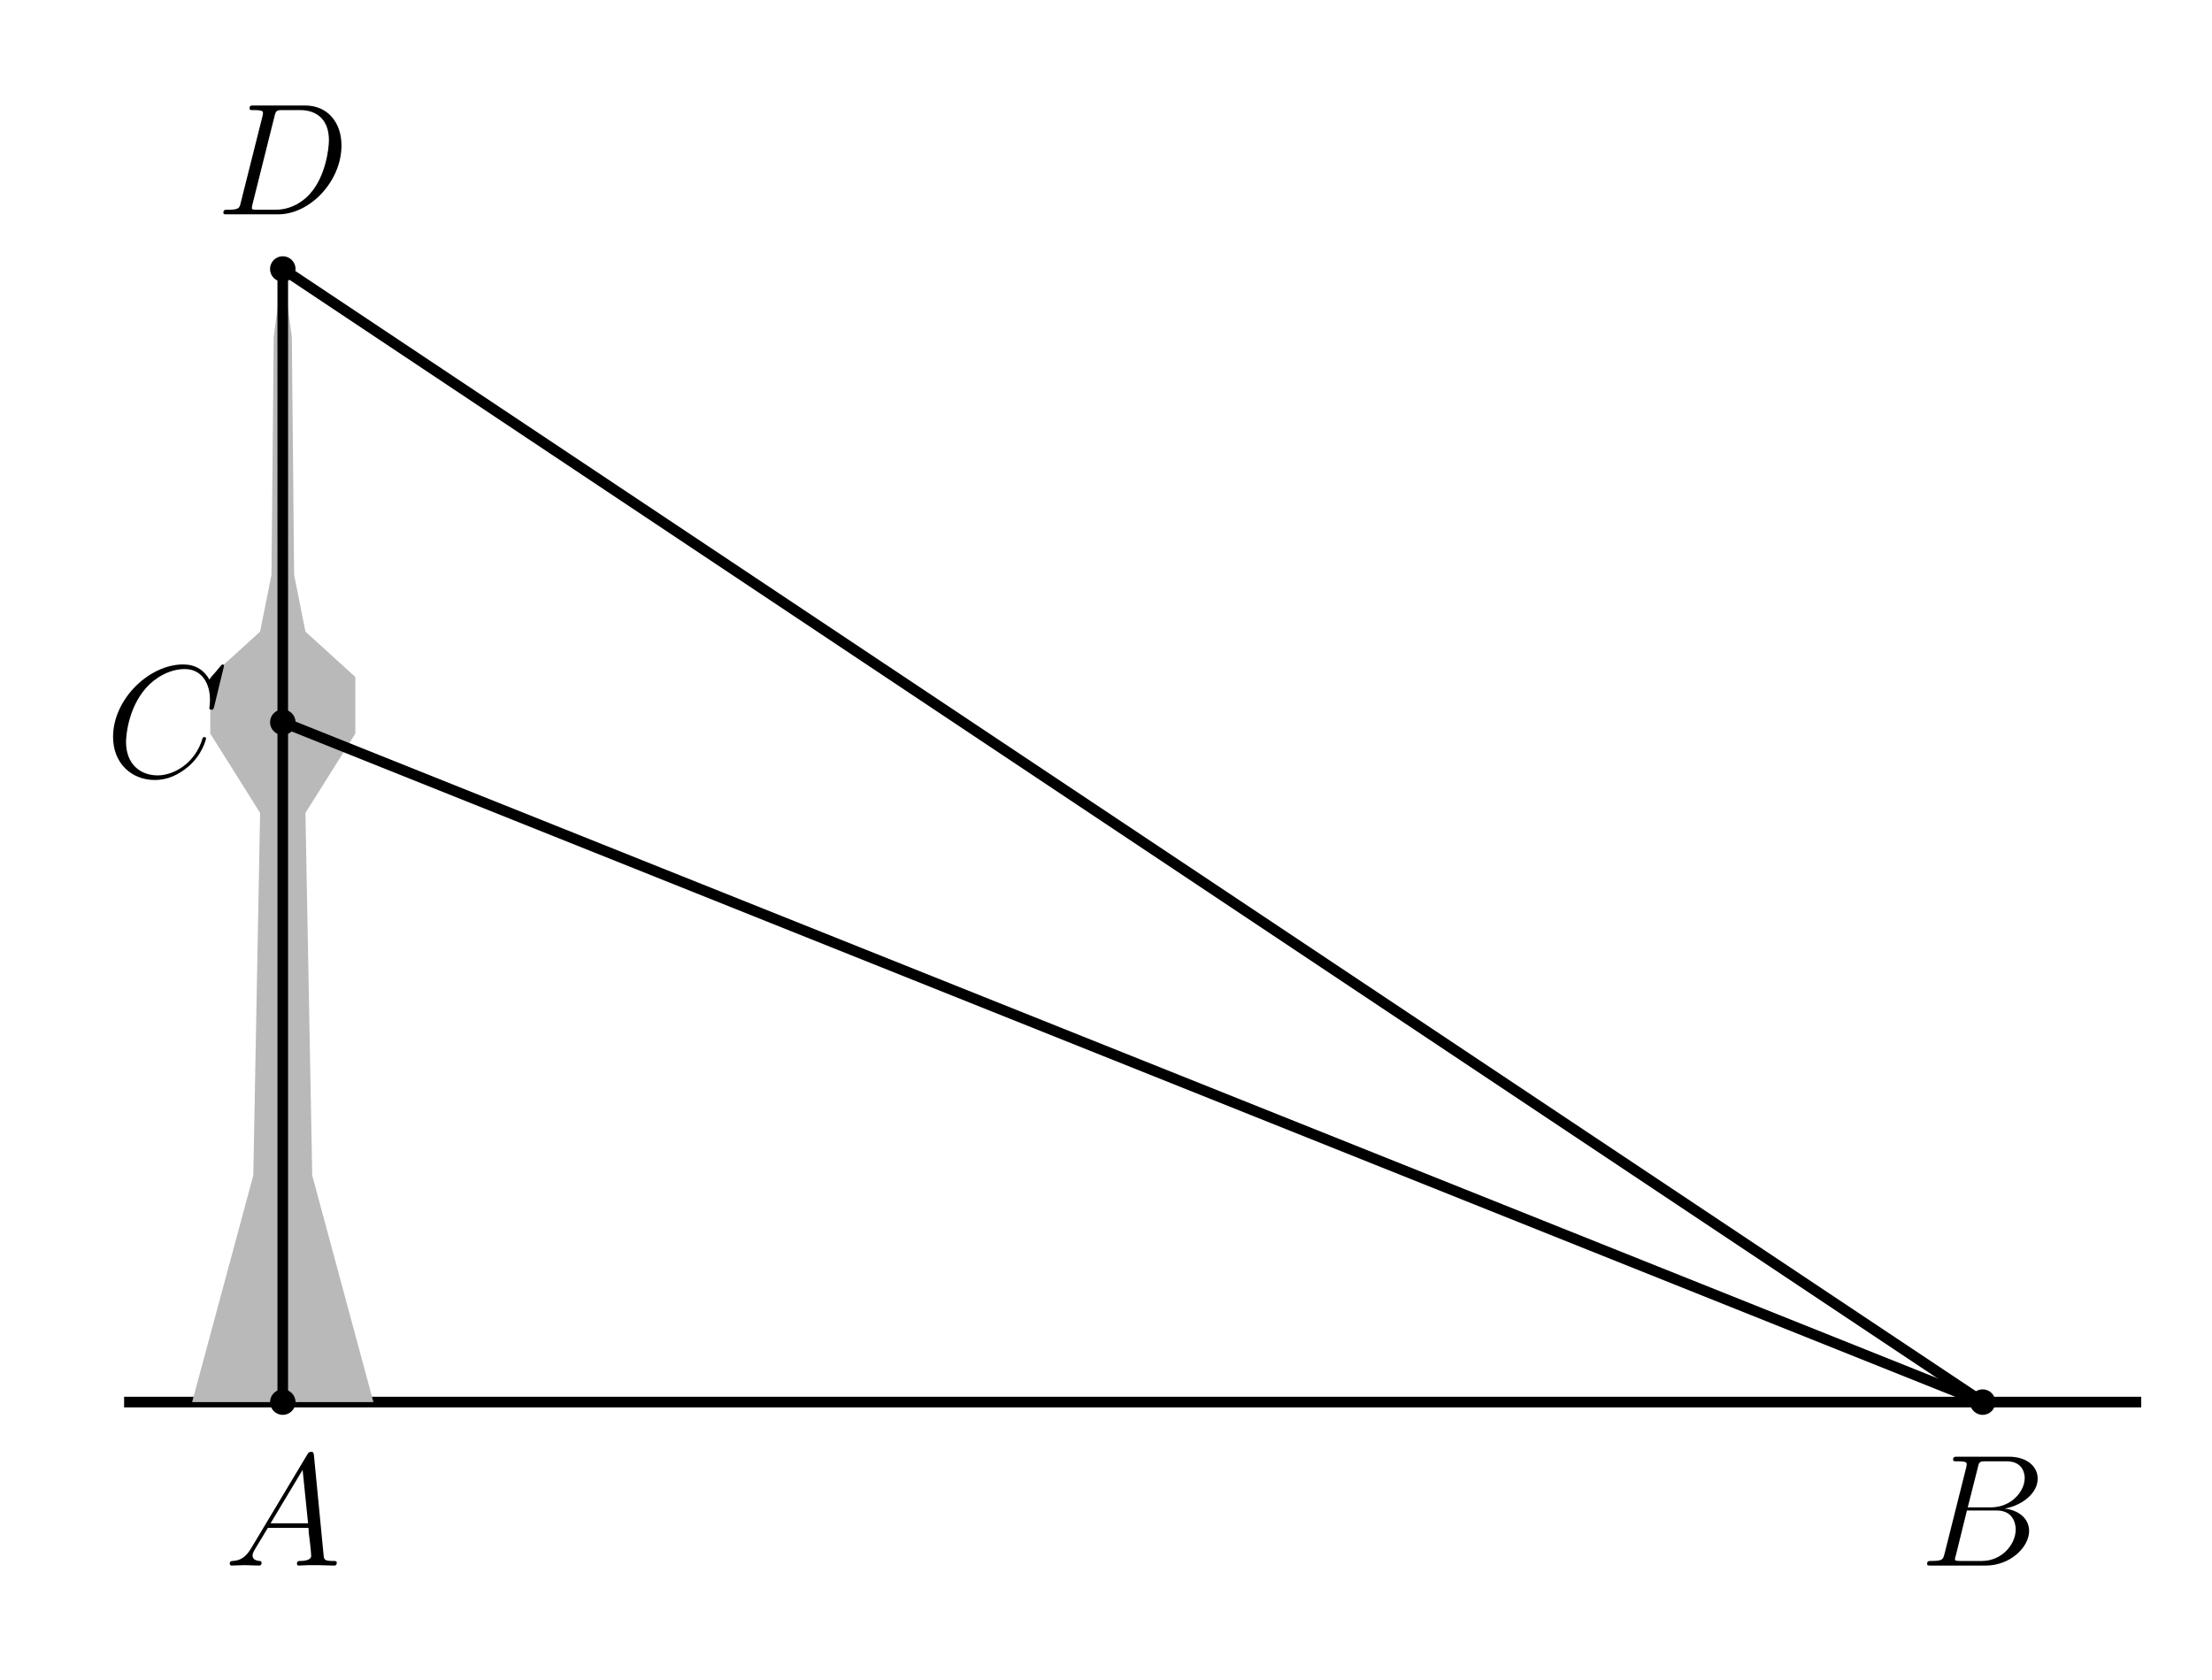
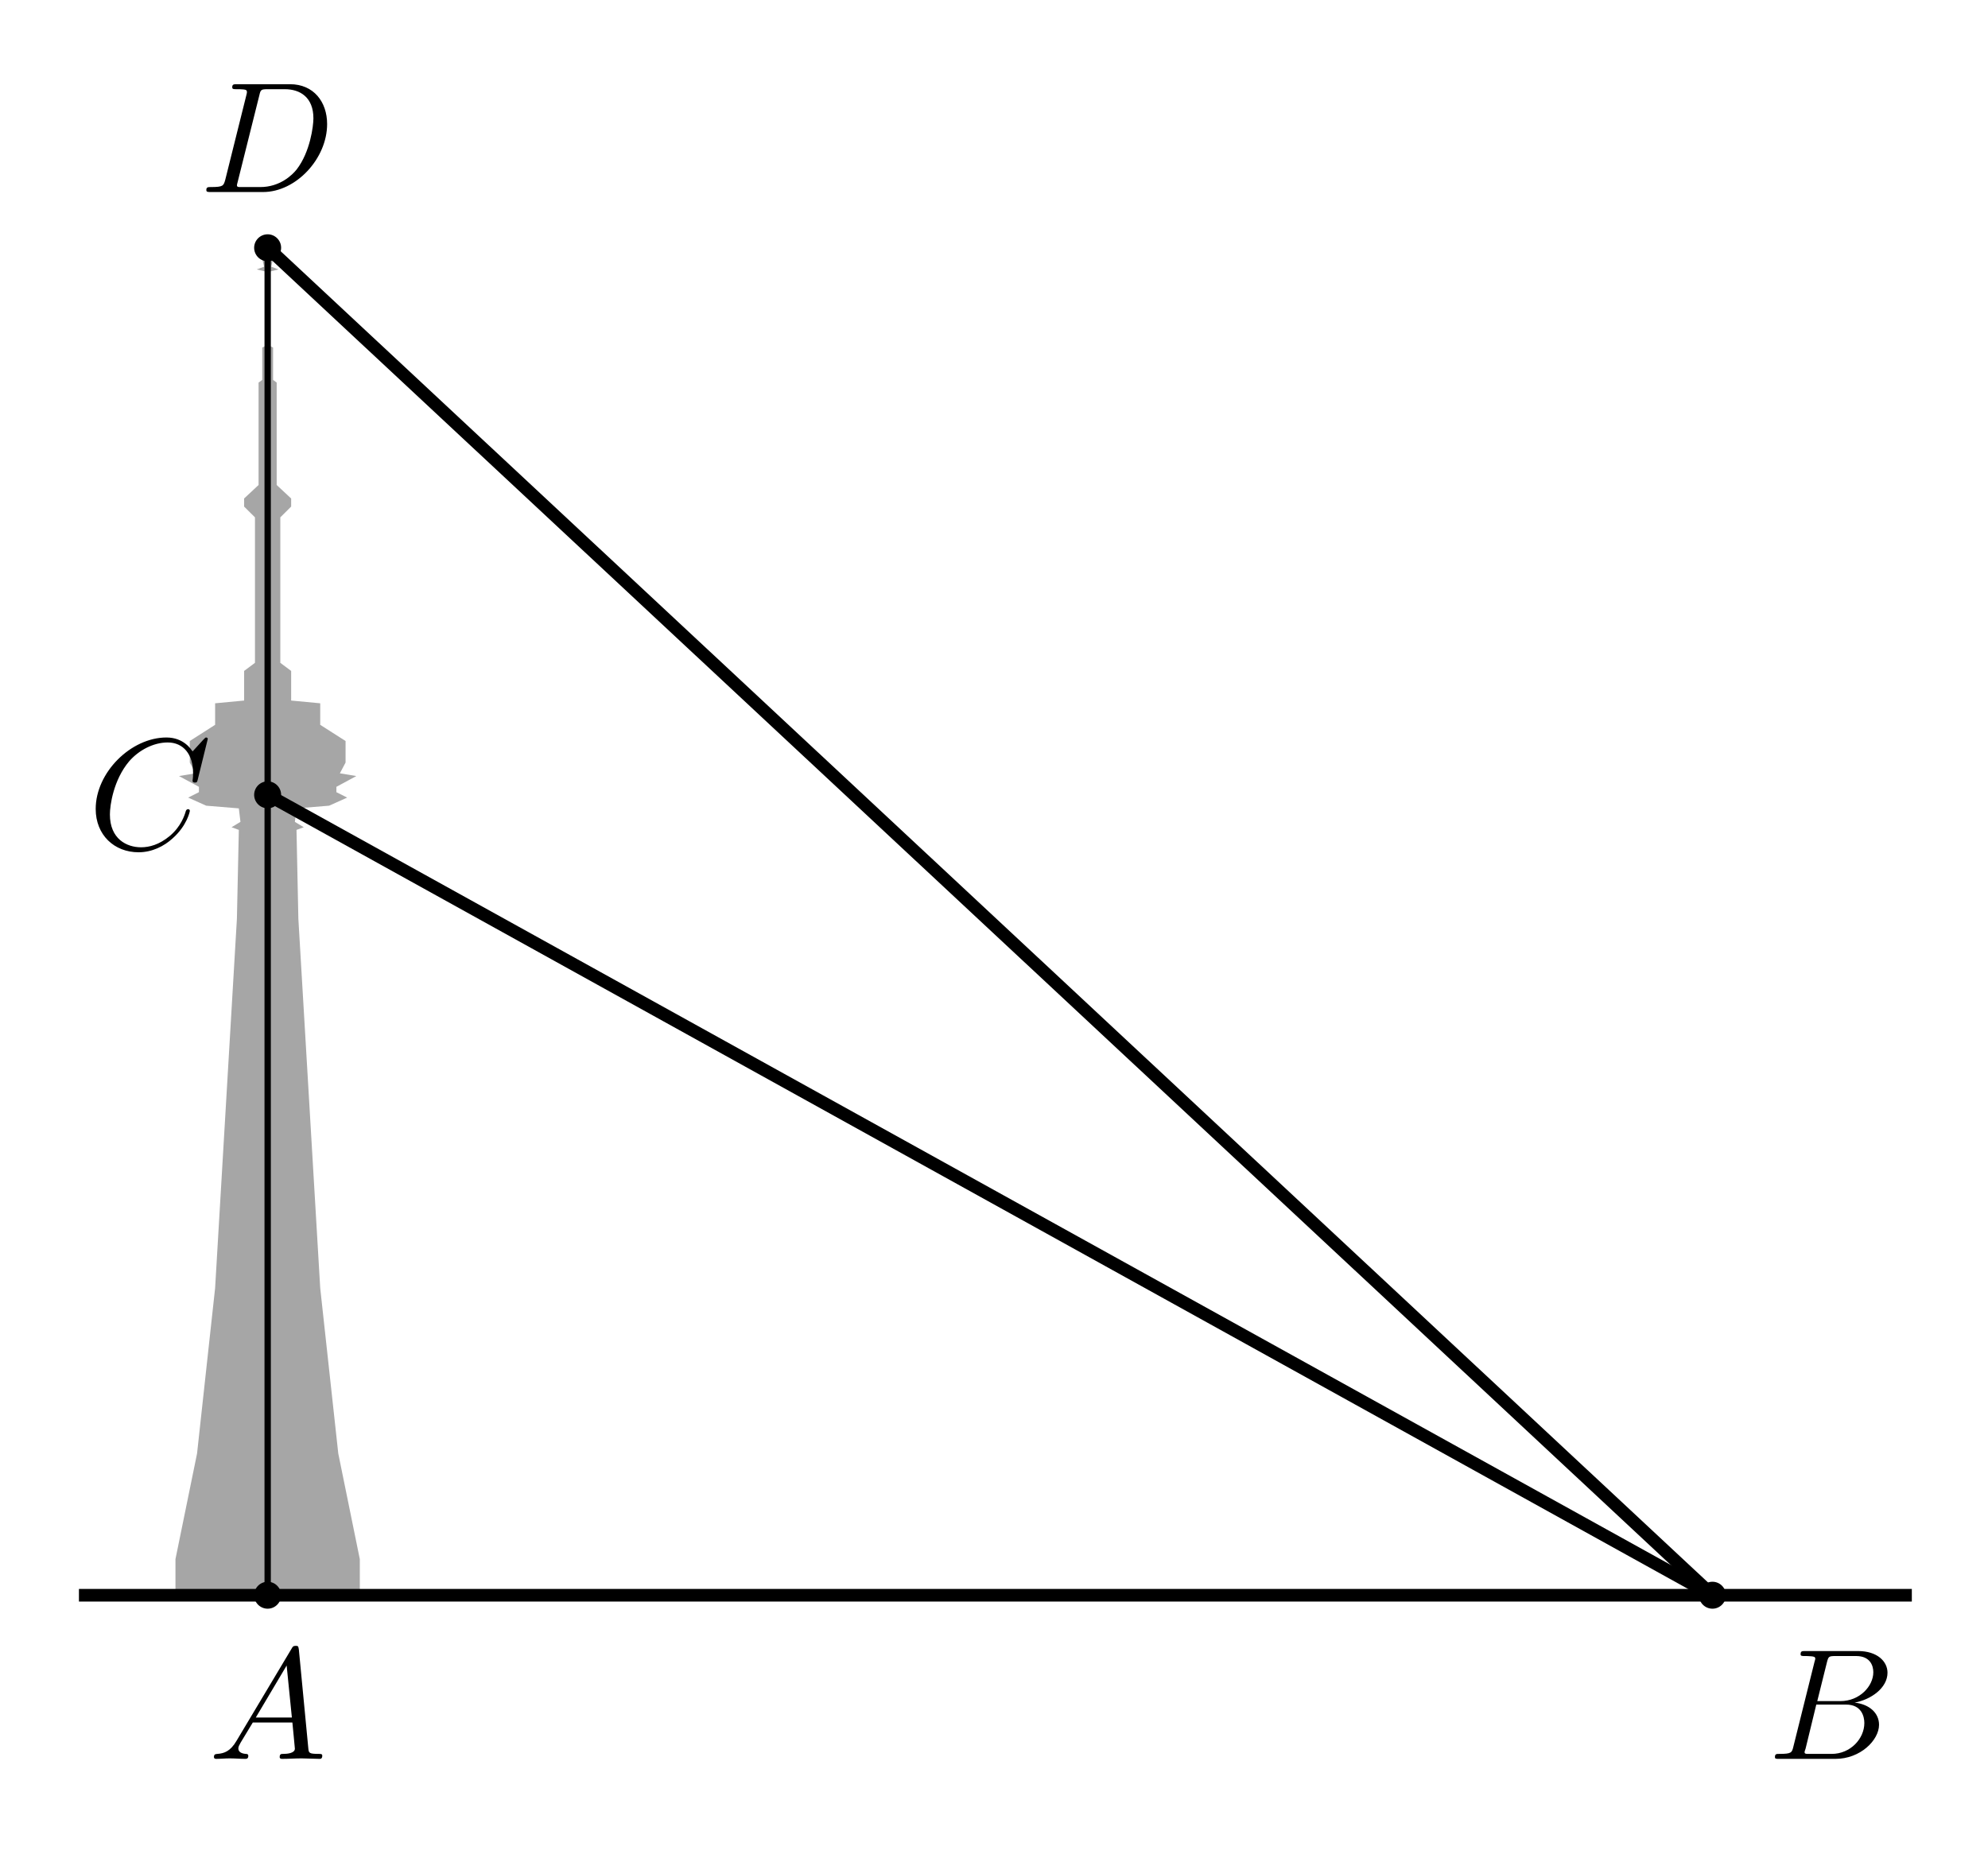
- <svg xmlns="http://www.w3.org/2000/svg" xmlns:xlink="http://www.w3.org/1999/xlink" data-source-hash="26d296fbca93" width="165.07pt" height="125.359pt" viewBox="0 0 165.07 125.359" version="1.2">
+ <svg xmlns="http://www.w3.org/2000/svg" xmlns:xlink="http://www.w3.org/1999/xlink" data-source-hash="df52783e64c1" width="124.724pt" height="116.326pt" viewBox="0 0 124.724 116.326" version="1.2">
  <defs>
    <g>
      <symbol overflow="visible" id="glyph0-0">
        <path style="stroke:none;" d="" />
      </symbol>
      <symbol overflow="visible" id="glyph0-1">
-         <path style="stroke:none;" d="M 8.391 -0.219 C 8.391 -0.344 8.281 -0.344 8.109 -0.344 C 7.453 -0.344 7.438 -0.453 7.406 -0.812 L 6.688 -8.234 C 6.656 -8.469 6.609 -8.484 6.484 -8.484 C 6.359 -8.484 6.297 -8.469 6.188 -8.281 L 2.016 -1.312 C 1.609 -0.625 1.203 -0.375 0.625 -0.344 C 0.5 -0.328 0.406 -0.328 0.406 -0.125 C 0.406 -0.047 0.469 0 0.547 0 L 1.516 -0.031 C 1.859 -0.031 2.234 0 2.562 0 C 2.641 0 2.781 0 2.781 -0.219 C 2.781 -0.328 2.688 -0.344 2.609 -0.344 C 2.344 -0.375 2.109 -0.469 2.109 -0.75 C 2.109 -0.922 2.188 -1.047 2.344 -1.312 L 3.25 -2.812 L 6.281 -2.812 C 6.297 -2.703 6.297 -2.609 6.297 -2.5 C 6.344 -2.188 6.484 -0.953 6.484 -0.719 C 6.484 -0.375 5.875 -0.344 5.688 -0.344 C 5.547 -0.344 5.422 -0.344 5.422 -0.125 C 5.422 0 5.531 0 5.594 0 C 5.797 0 6.047 -0.031 6.25 -0.031 L 6.922 -0.031 L 8.188 0 C 8.266 0 8.391 0 8.391 -0.219 Z M 6.25 -3.156 L 3.453 -3.156 L 5.844 -7.141 Z M 6.25 -3.156 " />
+         <path style="stroke:none;" d="M 1.766 -1.141 C 1.375 -0.469 0.984 -0.344 0.562 -0.312 C 0.438 -0.297 0.344 -0.297 0.344 -0.109 C 0.344 -0.047 0.391 0 0.469 0 C 0.75 0 1.047 -0.031 1.328 -0.031 C 1.656 -0.031 2 0 2.312 0 C 2.375 0 2.5 0 2.5 -0.188 C 2.5 -0.297 2.422 -0.312 2.344 -0.312 C 2.125 -0.328 1.875 -0.406 1.875 -0.656 C 1.875 -0.766 1.938 -0.875 2.016 -1.016 L 2.781 -2.281 L 5.266 -2.281 C 5.281 -2.078 5.422 -0.734 5.422 -0.641 C 5.422 -0.344 4.906 -0.312 4.703 -0.312 C 4.562 -0.312 4.469 -0.312 4.469 -0.109 C 4.469 0 4.594 0 4.609 0 C 5.016 0 5.438 -0.031 5.844 -0.031 C 6.094 -0.031 6.719 0 6.969 0 C 7.031 0 7.141 0 7.141 -0.203 C 7.141 -0.312 7.047 -0.312 6.922 -0.312 C 6.297 -0.312 6.297 -0.375 6.266 -0.656 L 5.672 -6.859 C 5.641 -7.047 5.641 -7.094 5.484 -7.094 C 5.312 -7.094 5.281 -7.031 5.219 -6.922 Z M 2.969 -2.594 L 4.906 -5.859 L 5.234 -2.594 Z M 2.969 -2.594 " />
      </symbol>
      <symbol overflow="visible" id="glyph0-2">
-         <path style="stroke:none;" d="M 7.859 -6.531 C 7.859 -5.562 6.891 -4.344 5.328 -4.344 L 3.609 -4.344 L 4.359 -7.312 C 4.453 -7.75 4.5 -7.781 4.969 -7.781 L 6.516 -7.781 C 7.859 -7.781 7.859 -6.641 7.859 -6.531 Z M 8.188 -2.578 C 8.188 -3.562 7.328 -4.156 6.359 -4.25 C 7.656 -4.484 8.828 -5.391 8.828 -6.484 C 8.828 -7.406 8.016 -8.125 6.672 -8.125 L 2.859 -8.125 C 2.625 -8.125 2.516 -8.125 2.516 -7.891 C 2.516 -7.781 2.625 -7.781 2.812 -7.781 C 3.531 -7.781 3.531 -7.688 3.531 -7.547 C 3.531 -7.547 3.531 -7.453 3.484 -7.281 L 1.875 -0.875 C 1.766 -0.469 1.75 -0.344 0.922 -0.344 C 0.688 -0.344 0.578 -0.344 0.578 -0.125 C 0.578 0 0.641 0 0.875 0 L 4.953 0 C 6.781 0 8.188 -1.375 8.188 -2.578 Z M 7.188 -2.703 C 7.188 -1.562 6.141 -0.344 4.672 -0.344 L 3.062 -0.344 C 2.906 -0.344 2.875 -0.344 2.812 -0.359 C 2.672 -0.375 2.656 -0.391 2.656 -0.484 C 2.656 -0.578 2.688 -0.641 2.719 -0.75 L 3.547 -4.109 L 5.781 -4.109 C 7.188 -4.109 7.188 -2.797 7.188 -2.703 Z M 7.188 -2.703 " />
+         <path style="stroke:none;" d="M 1.578 -0.766 C 1.484 -0.391 1.469 -0.312 0.688 -0.312 C 0.516 -0.312 0.422 -0.312 0.422 -0.109 C 0.422 0 0.5 0 0.688 0 L 4.219 0 C 5.781 0 6.953 -1.172 6.953 -2.141 C 6.953 -2.859 6.375 -3.422 5.422 -3.531 C 6.453 -3.719 7.484 -4.453 7.484 -5.406 C 7.484 -6.125 6.828 -6.766 5.641 -6.766 L 2.312 -6.766 C 2.125 -6.766 2.031 -6.766 2.031 -6.562 C 2.031 -6.453 2.125 -6.453 2.312 -6.453 C 2.328 -6.453 2.516 -6.453 2.688 -6.438 C 2.859 -6.422 2.953 -6.406 2.953 -6.281 C 2.953 -6.234 2.938 -6.219 2.906 -6.094 Z M 3.078 -3.625 L 3.688 -6.078 C 3.781 -6.422 3.797 -6.453 4.234 -6.453 L 5.516 -6.453 C 6.375 -6.453 6.594 -5.875 6.594 -5.438 C 6.594 -4.562 5.734 -3.625 4.531 -3.625 Z M 2.641 -0.312 C 2.5 -0.312 2.484 -0.312 2.422 -0.312 C 2.312 -0.328 2.281 -0.344 2.281 -0.422 C 2.281 -0.453 2.281 -0.469 2.344 -0.641 L 3.016 -3.406 L 4.891 -3.406 C 5.844 -3.406 6.031 -2.672 6.031 -2.25 C 6.031 -1.266 5.156 -0.312 3.984 -0.312 Z M 2.641 -0.312 " />
      </symbol>
      <symbol overflow="visible" id="glyph0-3">
-         <path style="stroke:none;" d="M 7.531 -2.859 C 7.531 -2.953 7.438 -2.953 7.406 -2.953 C 7.297 -2.953 7.281 -2.891 7.266 -2.844 C 6.719 -0.984 5.109 -0.094 3.922 -0.094 C 2.656 -0.094 1.562 -0.906 1.562 -2.594 C 1.562 -2.969 1.688 -5.047 3.031 -6.594 C 3.688 -7.359 4.797 -8.031 5.938 -8.031 C 7.234 -8.031 7.828 -6.938 7.828 -5.734 C 7.828 -5.422 7.781 -5.156 7.781 -5.109 C 7.781 -5 7.906 -5 7.938 -5 C 8.078 -5 8.078 -5.016 8.141 -5.234 L 8.875 -8.266 C 8.875 -8.375 8.781 -8.375 8.781 -8.375 C 8.781 -8.375 8.703 -8.375 8.609 -8.25 L 7.781 -7.25 C 7.375 -7.969 6.719 -8.375 5.828 -8.375 C 3.266 -8.375 0.594 -5.766 0.594 -2.969 C 0.594 -0.984 1.984 0.25 3.719 0.25 C 4.672 0.25 5.5 -0.156 6.188 -0.734 C 7.234 -1.609 7.531 -2.766 7.531 -2.859 Z M 7.531 -2.859 " />
+         <path style="stroke:none;" d="M 7.531 -6.891 C 7.531 -6.922 7.516 -6.984 7.422 -6.984 C 7.391 -6.984 7.375 -6.969 7.266 -6.859 L 6.578 -6.109 C 6.484 -6.234 6.031 -6.984 4.938 -6.984 C 2.719 -6.984 0.5 -4.797 0.5 -2.5 C 0.5 -0.859 1.672 0.219 3.188 0.219 C 4.047 0.219 4.797 -0.172 5.312 -0.641 C 6.234 -1.453 6.406 -2.344 6.406 -2.375 C 6.406 -2.484 6.312 -2.484 6.297 -2.484 C 6.234 -2.484 6.188 -2.453 6.156 -2.375 C 6.078 -2.094 5.844 -1.391 5.156 -0.812 C 4.484 -0.25 3.859 -0.094 3.344 -0.094 C 2.453 -0.094 1.391 -0.609 1.391 -2.156 C 1.391 -2.719 1.609 -4.312 2.594 -5.484 C 3.203 -6.188 4.125 -6.672 5.016 -6.672 C 6.016 -6.672 6.609 -5.906 6.609 -4.766 C 6.609 -4.375 6.578 -4.359 6.578 -4.266 C 6.578 -4.156 6.688 -4.156 6.719 -4.156 C 6.859 -4.156 6.859 -4.188 6.906 -4.359 Z M 7.531 -6.891 " />
      </symbol>
      <symbol overflow="visible" id="glyph0-4">
-         <path style="stroke:none;" d="M 9.375 -5.141 C 9.375 -6.844 8.359 -8.125 6.656 -8.125 L 2.844 -8.125 C 2.609 -8.125 2.516 -8.125 2.516 -7.891 C 2.516 -7.781 2.609 -7.781 2.797 -7.781 C 3.516 -7.781 3.516 -7.688 3.516 -7.547 C 3.516 -7.547 3.516 -7.453 3.469 -7.281 L 1.859 -0.875 C 1.766 -0.469 1.734 -0.344 0.906 -0.344 C 0.672 -0.344 0.562 -0.344 0.562 -0.125 C 0.562 0 0.625 0 0.875 0 L 4.641 0 C 7.047 0 9.375 -2.484 9.375 -5.141 Z M 8.438 -5.531 C 8.438 -4.938 8.203 -2.859 7.047 -1.562 C 6.719 -1.172 5.812 -0.344 4.453 -0.344 L 3.094 -0.344 C 2.922 -0.344 2.906 -0.344 2.828 -0.359 C 2.703 -0.375 2.688 -0.391 2.688 -0.484 C 2.688 -0.578 2.719 -0.641 2.734 -0.75 L 4.375 -7.312 C 4.484 -7.75 4.531 -7.781 5 -7.781 L 6.297 -7.781 C 7.422 -7.781 8.438 -7.172 8.438 -5.531 Z M 8.438 -5.531 " />
+         <path style="stroke:none;" d="M 1.578 -0.766 C 1.469 -0.391 1.453 -0.312 0.672 -0.312 C 0.5 -0.312 0.391 -0.312 0.391 -0.125 C 0.391 0 0.484 0 0.672 0 L 3.953 0 C 6.016 0 7.969 -2.094 7.969 -4.266 C 7.969 -5.656 7.125 -6.766 5.641 -6.766 L 2.312 -6.766 C 2.125 -6.766 2.016 -6.766 2.016 -6.578 C 2.016 -6.453 2.094 -6.453 2.297 -6.453 C 2.422 -6.453 2.609 -6.453 2.719 -6.438 C 2.875 -6.422 2.938 -6.391 2.938 -6.281 C 2.938 -6.234 2.938 -6.219 2.906 -6.094 Z M 3.719 -6.078 C 3.797 -6.422 3.828 -6.453 4.25 -6.453 L 5.312 -6.453 C 6.281 -6.453 7.109 -5.938 7.109 -4.625 C 7.109 -4.141 6.906 -2.516 6.062 -1.422 C 5.781 -1.062 5 -0.312 3.781 -0.312 L 2.656 -0.312 C 2.516 -0.312 2.5 -0.312 2.438 -0.312 C 2.344 -0.328 2.312 -0.344 2.312 -0.422 C 2.312 -0.453 2.312 -0.469 2.359 -0.641 Z M 3.719 -6.078 " />
      </symbol>
    </g>
  </defs>
  <g id="surface1">
-     <path style="fill:none;stroke-width:0.797;stroke-linecap:butt;stroke-linejoin:miter;stroke:rgb(0%,0%,0%);stroke-opacity:1;stroke-miterlimit:10;" d="M -11.907 0.001 L 139.468 0.001 " transform="matrix(0.994398,0,0,-0.994398,21.10211,104.6451)" />
-     <path style=" stroke:none;fill-rule:nonzero;fill:rgb(72.499%,72.499%,72.499%);fill-opacity:1;" d="M 14.336 104.645 L 18.902 87.73 L 19.41 60.672 L 15.691 54.75 L 15.691 50.523 L 19.41 47.141 L 20.258 42.914 L 20.426 25.152 L 21.102 20.082 L 21.777 25.152 L 21.949 42.914 L 22.793 47.141 L 26.516 50.523 L 26.516 54.75 L 22.793 60.672 L 23.301 87.73 L 27.867 104.645 Z M 14.336 104.645 " />
-     <path style="fill:none;stroke-width:0.797;stroke-linecap:butt;stroke-linejoin:miter;stroke:rgb(0%,0%,0%);stroke-opacity:1;stroke-miterlimit:10;" d="M -0.001 0.001 L -0.001 85.047 " transform="matrix(0.994398,0,0,-0.994398,21.10211,104.6451)" />
-     <path style="fill:none;stroke-width:0.797;stroke-linecap:butt;stroke-linejoin:miter;stroke:rgb(0%,0%,0%);stroke-opacity:1;stroke-miterlimit:10;" d="M 127.57 0.001 L -0.001 85.047 " transform="matrix(0.994398,0,0,-0.994398,21.10211,104.6451)" />
-     <path style="fill:none;stroke-width:0.797;stroke-linecap:butt;stroke-linejoin:miter;stroke:rgb(0%,0%,0%);stroke-opacity:1;stroke-miterlimit:10;" d="M 127.57 0.001 L -0.001 51.029 " transform="matrix(0.994398,0,0,-0.994398,21.10211,104.6451)" />
-     <path style=" stroke:none;fill-rule:nonzero;fill:rgb(0%,0%,0%);fill-opacity:1;" d="M 22.055 104.645 C 22.055 104.121 21.629 103.695 21.102 103.695 C 20.578 103.695 20.152 104.121 20.152 104.645 C 20.152 105.172 20.578 105.598 21.102 105.598 C 21.629 105.598 22.055 105.172 22.055 104.645 Z M 22.055 104.645 " />
-     <path style=" stroke:none;fill-rule:nonzero;fill:rgb(0%,0%,0%);fill-opacity:1;" d="M 148.906 104.645 C 148.906 104.121 148.48 103.695 147.957 103.695 C 147.43 103.695 147.004 104.121 147.004 104.645 C 147.004 105.172 147.43 105.598 147.957 105.598 C 148.48 105.598 148.906 105.172 148.906 104.645 Z M 148.906 104.645 " />
-     <path style=" stroke:none;fill-rule:nonzero;fill:rgb(0%,0%,0%);fill-opacity:1;" d="M 22.055 53.902 C 22.055 53.379 21.629 52.953 21.102 52.953 C 20.578 52.953 20.152 53.379 20.152 53.902 C 20.152 54.43 20.578 54.855 21.102 54.855 C 21.629 54.855 22.055 54.43 22.055 53.902 Z M 22.055 53.902 " />
-     <path style=" stroke:none;fill-rule:nonzero;fill:rgb(0%,0%,0%);fill-opacity:1;" d="M 22.055 20.074 C 22.055 19.551 21.629 19.125 21.102 19.125 C 20.578 19.125 20.152 19.551 20.152 20.074 C 20.152 20.602 20.578 21.027 21.102 21.027 C 21.629 21.027 22.055 20.602 22.055 20.074 Z M 22.055 20.074 " />
+     <path style=" stroke:none;fill-rule:nonzero;fill:rgb(64.999%,64.999%,64.999%);fill-opacity:1;" d="M 22.574 99.914 L 22.574 97.84 L 21.223 91.211 L 20.09 80.828 L 18.719 57.66 L 18.602 52.078 L 19.059 51.91 L 18.5 51.574 L 18.602 50.727 L 20.648 50.559 L 21.781 50.051 L 21.105 49.711 L 21.105 49.375 L 22.355 48.699 L 21.324 48.527 L 21.68 47.852 L 21.68 46.5 L 20.09 45.484 L 20.09 44.133 L 18.266 43.961 L 18.266 42.102 L 17.586 41.594 L 17.586 32.465 L 18.266 31.789 L 18.266 31.281 L 17.359 30.434 L 17.359 24.008 L 17.133 23.84 L 17.133 21.809 L 16.793 21.641 L 16.793 17.074 L 17.473 16.906 L 17.02 16.738 L 17.133 16.23 L 16.793 15.555 L 16.453 16.23 L 16.566 16.738 L 16.109 16.906 L 16.793 17.074 L 16.793 21.641 L 16.453 21.809 L 16.453 23.84 L 16.223 24.008 L 16.223 30.434 L 15.316 31.281 L 15.316 31.789 L 15.996 32.465 L 15.996 41.594 L 15.316 42.102 L 15.316 43.961 L 13.496 44.133 L 13.496 45.484 L 11.906 46.5 L 11.906 47.852 L 12.262 48.527 L 11.23 48.699 L 12.48 49.375 L 12.48 49.711 L 11.805 50.051 L 12.938 50.559 L 14.984 50.727 L 15.086 51.574 L 14.527 51.91 L 14.984 52.078 L 14.863 57.66 L 13.496 80.828 L 12.363 91.211 L 11.008 97.84 L 11.008 99.914 Z M 22.574 99.914 " />
+     <path style="fill:none;stroke-width:0.797;stroke-linecap:butt;stroke-linejoin:miter;stroke:rgb(0%,0%,0%);stroke-opacity:1;stroke-miterlimit:10;" d="M -11.908 -0 L 103.751 -0 " transform="matrix(0.994239,0,0,-0.994239,16.79203,100.105)" />
+     <path style="fill:none;stroke-width:0.399;stroke-linecap:butt;stroke-linejoin:miter;stroke:rgb(0%,0%,0%);stroke-opacity:1;stroke-miterlimit:10;" d="M 0.001 -0 L 0.001 85.048 " transform="matrix(0.994239,0,0,-0.994239,16.79203,100.105)" />
+     <path style="fill:none;stroke-width:0.797;stroke-linecap:butt;stroke-linejoin:miter;stroke:rgb(0%,0%,0%);stroke-opacity:1;stroke-miterlimit:10;" d="M 91.171 -0 L 0.001 85.048 " transform="matrix(0.994239,0,0,-0.994239,16.79203,100.105)" />
+     <path style="fill:none;stroke-width:0.797;stroke-linecap:butt;stroke-linejoin:miter;stroke:rgb(0%,0%,0%);stroke-opacity:1;stroke-miterlimit:10;" d="M 91.171 -0 L 0.001 50.517 " transform="matrix(0.994239,0,0,-0.994239,16.79203,100.105)" />
+     <path style=" stroke:none;fill-rule:nonzero;fill:rgb(0%,0%,0%);fill-opacity:1;" d="M 17.637 100.105 C 17.637 99.637 17.258 99.258 16.793 99.258 C 16.324 99.258 15.945 99.637 15.945 100.105 C 15.945 100.57 16.324 100.949 16.793 100.949 C 17.258 100.949 17.637 100.57 17.637 100.105 Z M 17.637 100.105 " />
+     <path style=" stroke:none;fill-rule:nonzero;fill:rgb(0%,0%,0%);fill-opacity:1;" d="M 108.281 100.105 C 108.281 99.637 107.902 99.258 107.438 99.258 C 106.969 99.258 106.59 99.637 106.59 100.105 C 106.59 100.57 106.969 100.949 107.438 100.949 C 107.902 100.949 108.281 100.57 108.281 100.105 Z M 108.281 100.105 " />
+     <path style=" stroke:none;fill-rule:nonzero;fill:rgb(0%,0%,0%);fill-opacity:1;" d="M 17.637 49.879 C 17.637 49.41 17.258 49.031 16.793 49.031 C 16.324 49.031 15.945 49.41 15.945 49.879 C 15.945 50.344 16.324 50.723 16.793 50.723 C 17.258 50.723 17.637 50.344 17.637 49.879 Z M 17.637 49.879 " />
+     <path style=" stroke:none;fill-rule:nonzero;fill:rgb(0%,0%,0%);fill-opacity:1;" d="M 17.637 15.547 C 17.637 15.082 17.258 14.703 16.793 14.703 C 16.324 14.703 15.945 15.082 15.945 15.547 C 15.945 16.016 16.324 16.395 16.793 16.395 C 17.258 16.395 17.637 16.016 17.637 15.547 Z M 17.637 15.547 " />
    <g style="fill:rgb(0%,0%,0%);fill-opacity:1;">
-       <use xlink:href="#glyph0-1" x="16.739" y="116.846" />
+       <use xlink:href="#glyph0-1" x="13.078" y="110.373" />
    </g>
    <g style="fill:rgb(0%,0%,0%);fill-opacity:1;">
-       <use xlink:href="#glyph0-2" x="143.234" y="116.846" />
+       <use xlink:href="#glyph0-2" x="110.935" y="110.373" />
    </g>
    <g style="fill:rgb(0%,0%,0%);fill-opacity:1;">
-       <use xlink:href="#glyph0-3" x="7.843" y="57.966" />
+       <use xlink:href="#glyph0-3" x="5.504" y="53.263" />
    </g>
    <g style="fill:rgb(0%,0%,0%);fill-opacity:1;">
-       <use xlink:href="#glyph0-4" x="16.108" y="15.998" />
+       <use xlink:href="#glyph0-4" x="12.554" y="12.05" />
    </g>
  </g>
</svg>
